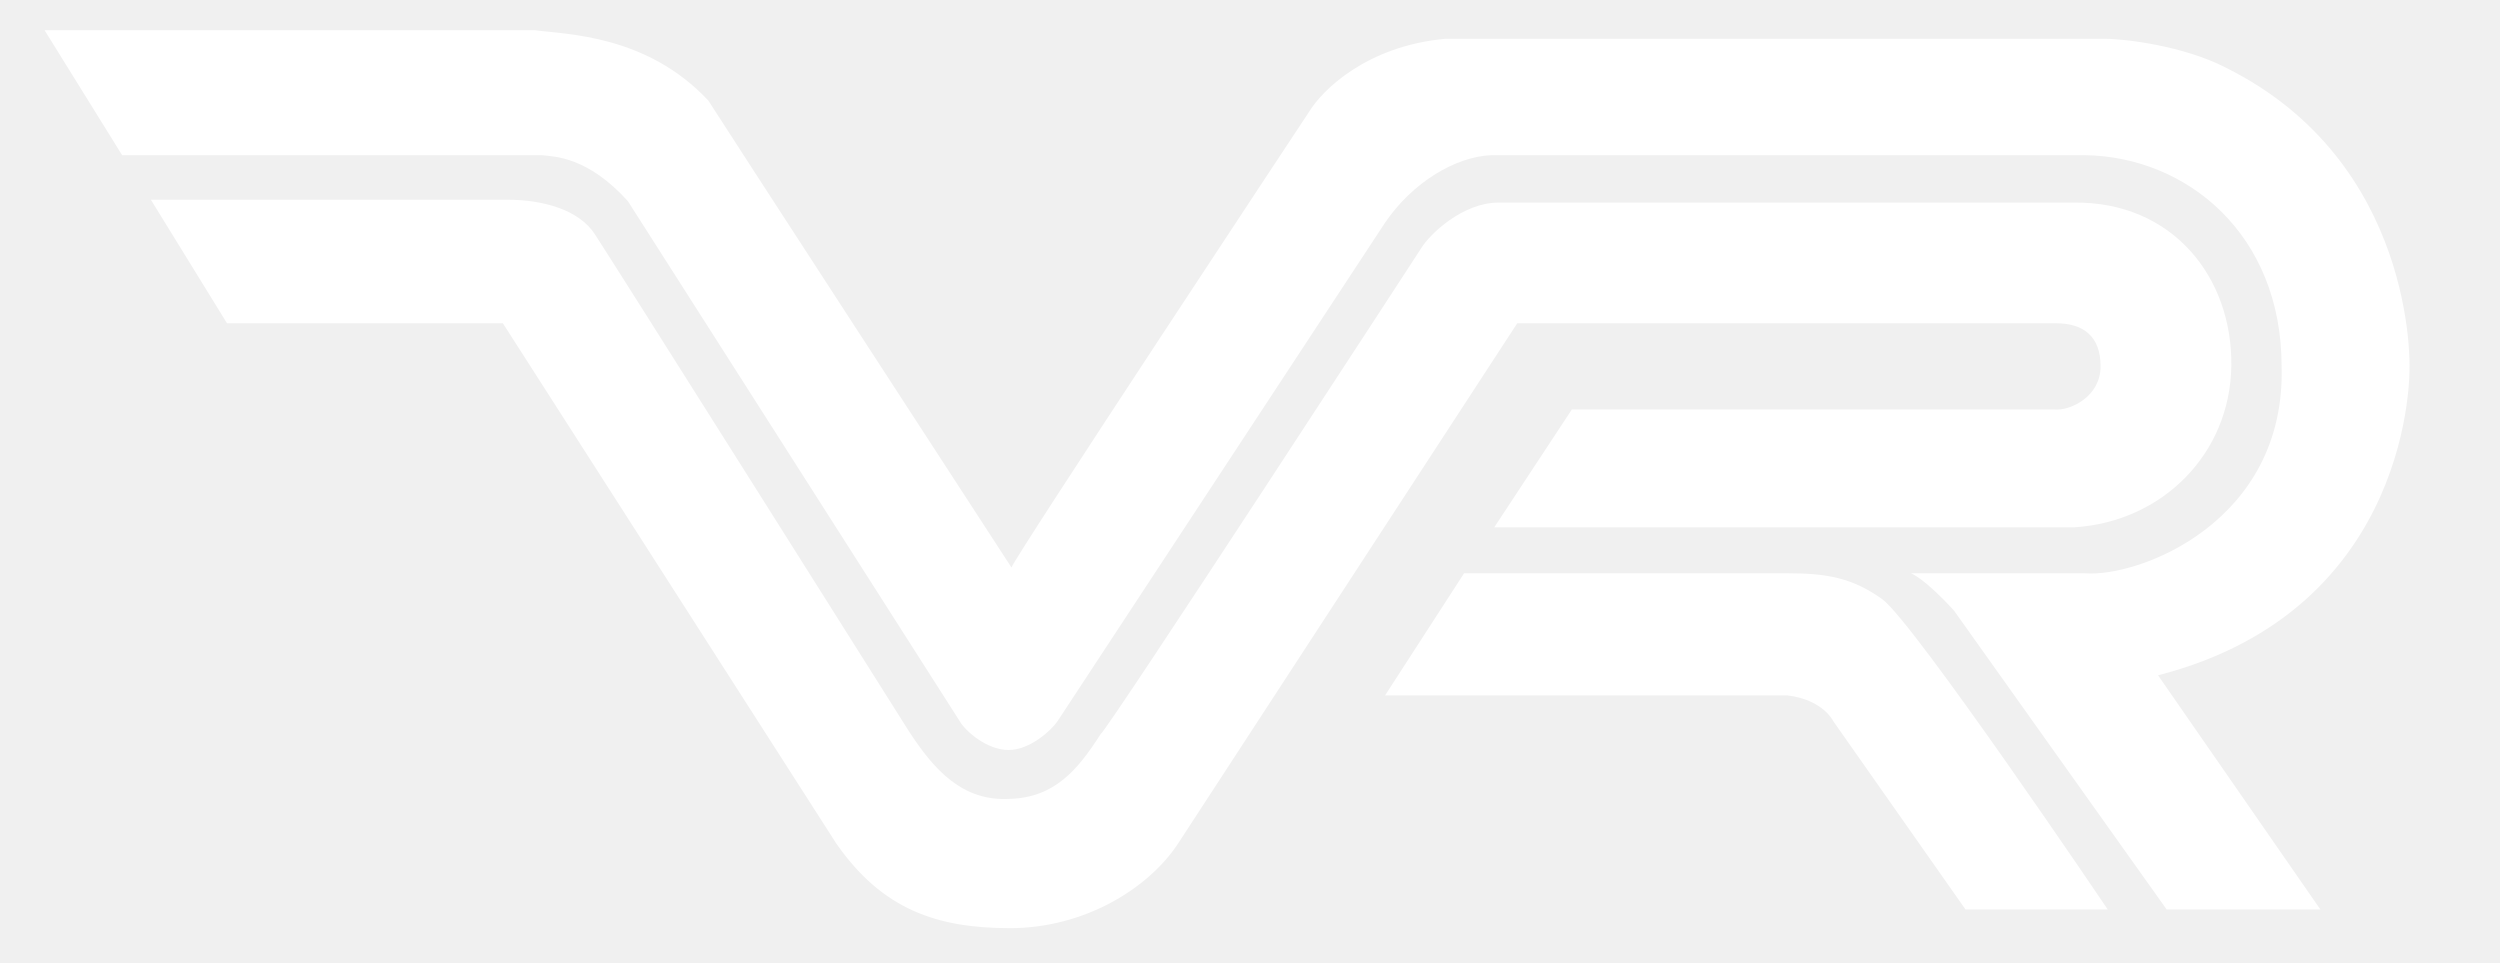
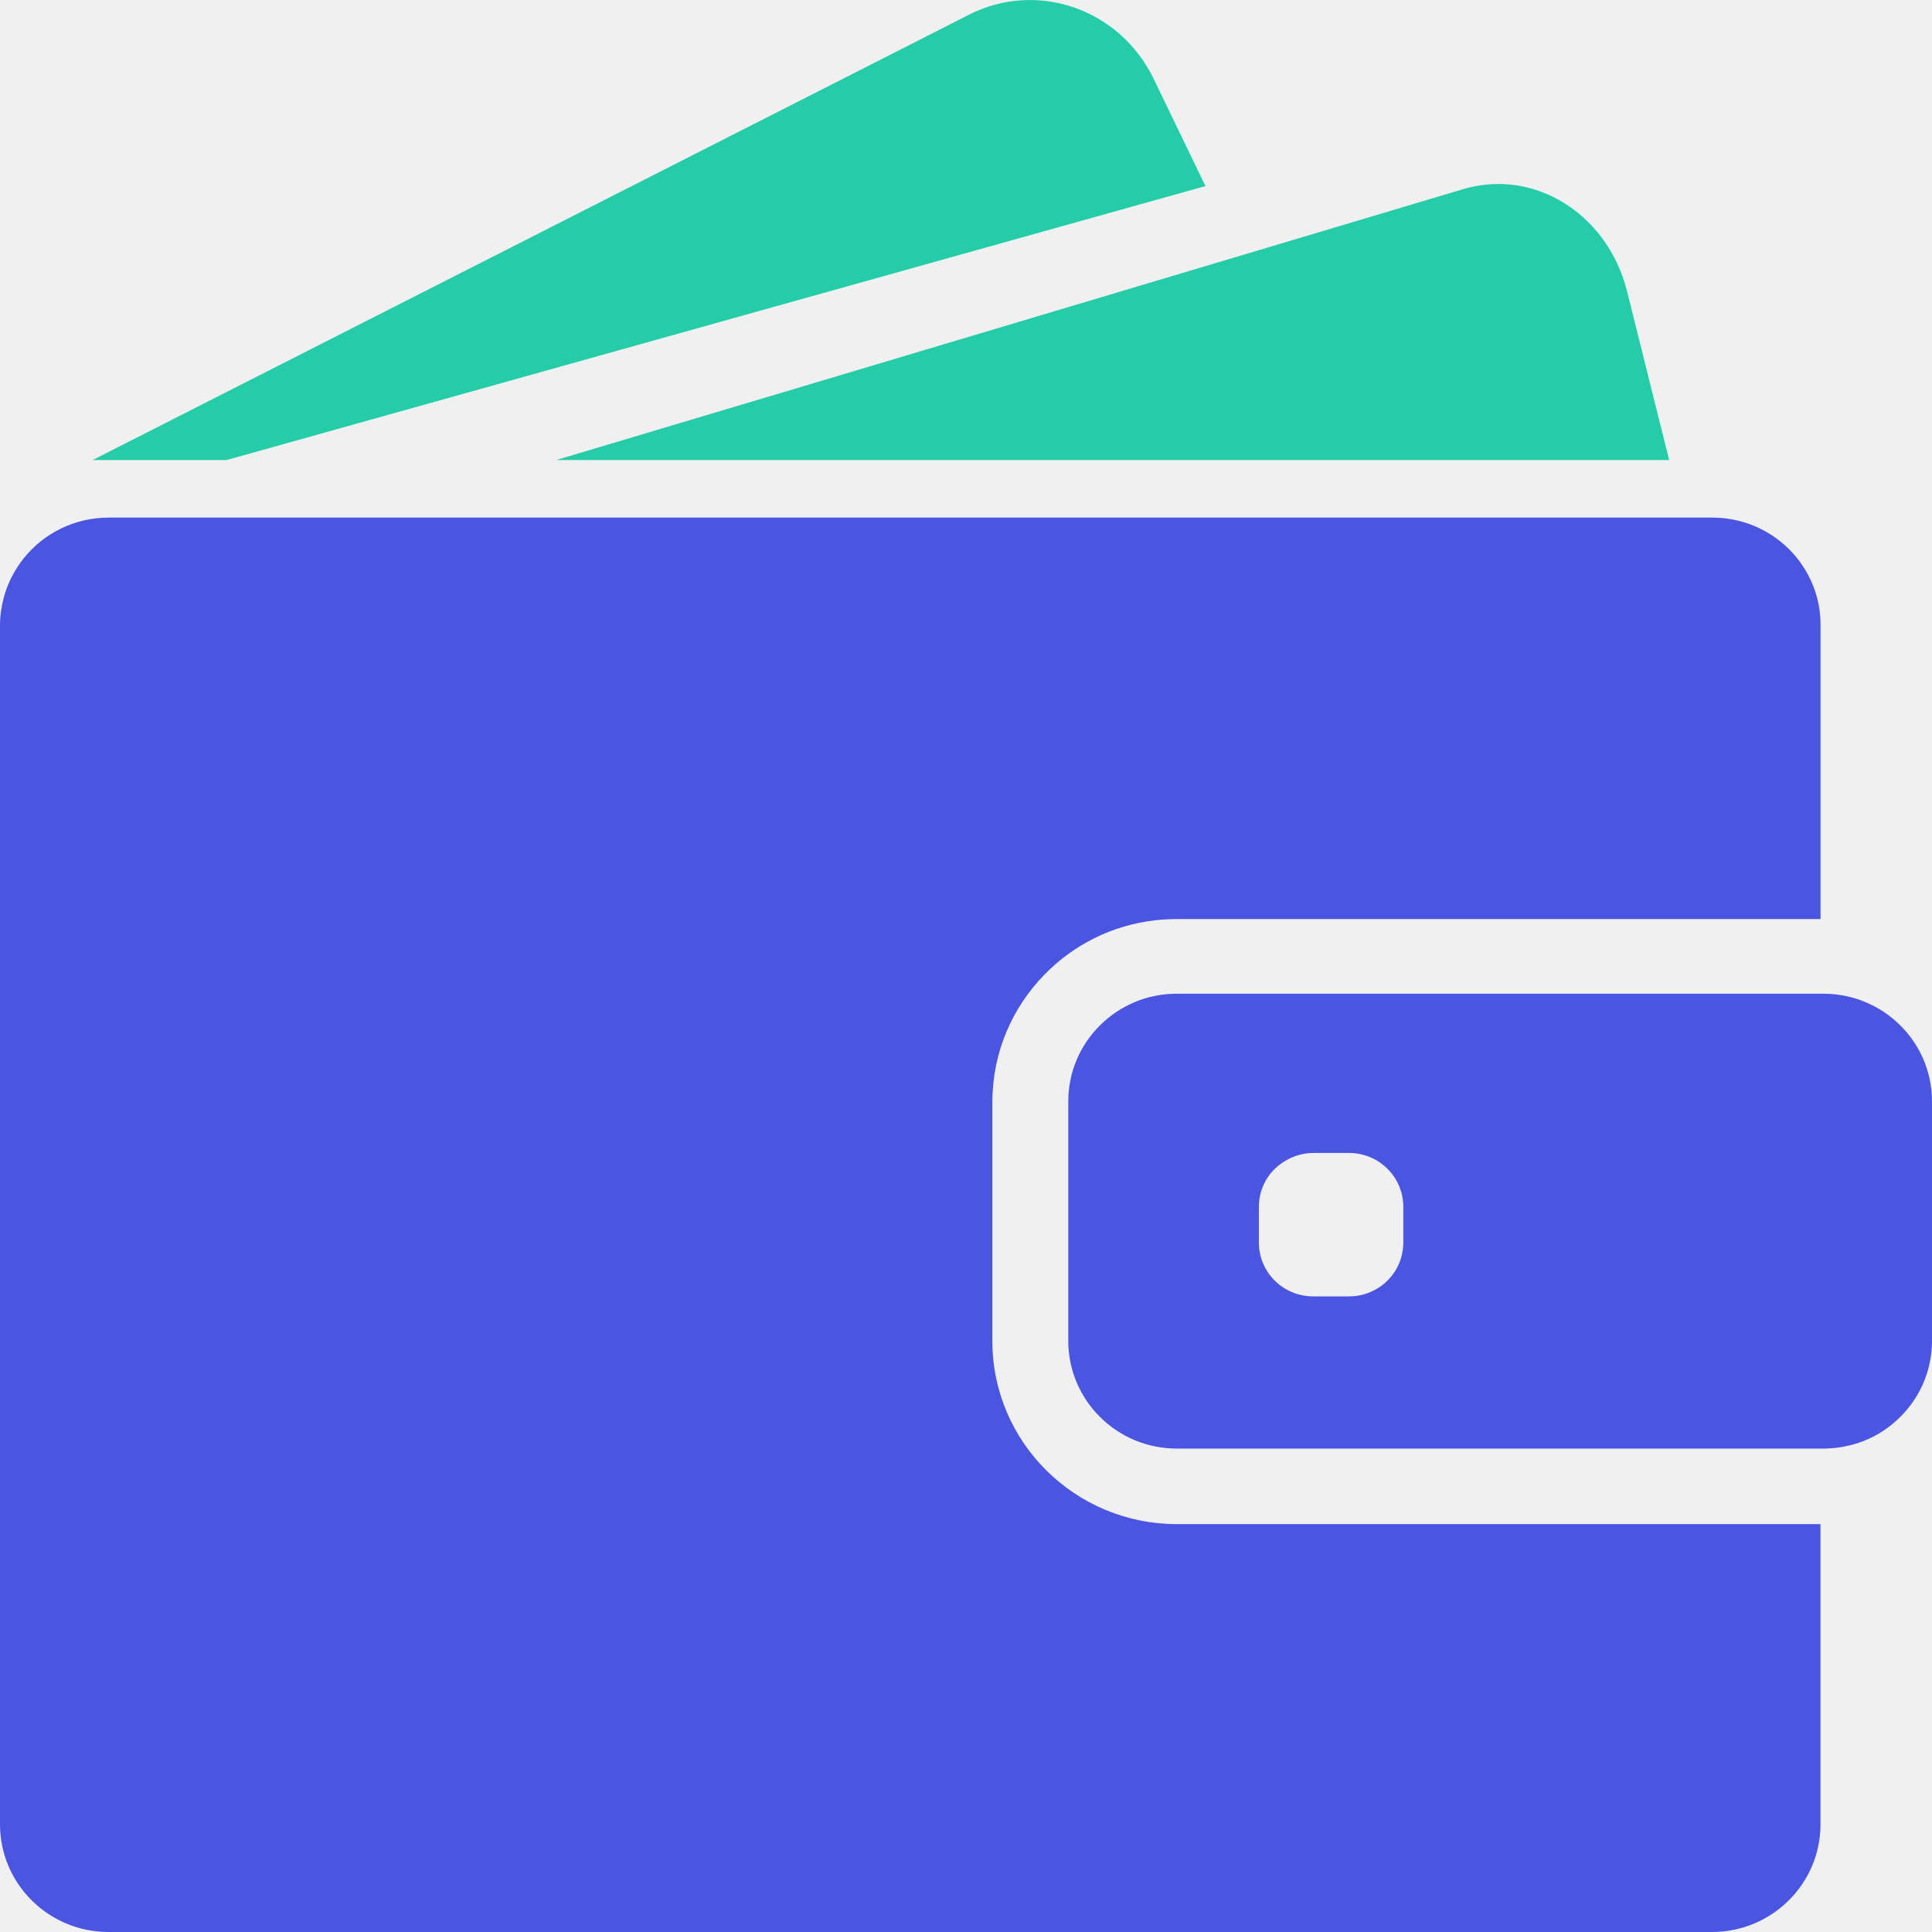
- <svg xmlns="http://www.w3.org/2000/svg" version="1.2" viewBox="0 0 174 67" width="174" height="67">
-   <style>
- 		.s0 { fill: transparent } 
- 		.s1 { fill: #ffffff } 
- 	</style>
-   <g id="Layer">
-     <path id="Layer" fill-rule="evenodd" class="s0" d="m-11-63h192.8v192.8h-192.8z" />
-     <path id="Layer" fill-rule="evenodd" class="s1" d="m3.1 2.1h34.1c2.2 0.3 7.8 0.3 12.1 4.9 0.1 0.2 21.1 32.5 21.1 32.5 0-0.4 20.7-31.7 20.7-31.7 0.9-1.5 4-4.6 9.5-5.1h45.9c1.4 0 5.5 0.5 8.4 2 13.3 6.6 12.8 20.9 12.8 20.9 0 0 0.4 16.8-17.5 21.4l11.3 16.3h-10.7l-14.8-20.8c-2.1-2.3-3-2.6-3-2.6h12.1c3.8 0.3 14-3.6 13.7-14.4 0-9.2-6.6-14.6-13.7-14.7 0 0-40 0-41.3 0-2.5 0.1-5.5 1.9-7.4 4.7l-22.8 34.7c-0.4 0.6-1.9 2-3.4 2-1.5 0-3-1.3-3.4-2l-23.1-36.2c-2.8-3.1-5.1-3.1-6-3.2h-29.2c0 0-5.4-8.7-5.4-8.7z" />
-     <path id="Layer" fill-rule="evenodd" class="s1" d="m35.3 13.9c2.5 0 5 0.7 6.1 2.4 1 1.5 21.8 34.5 21.8 34.5 1.8 2.8 3.8 5 7.1 4.8 3.1-0.1 4.7-2 6.3-4.5 0.5-0.3 22.3-33.8 22.3-33.8 0.6-1 2.9-3.2 5.4-3.2h40c6.9-0.1 11.1 5.2 11 11.4-0.1 6.1-4.8 10.8-10.9 11.2h-40.4l5.4-8.2h33.6c1.1 0.1 3.2-0.9 3.2-3 0-2.1-1.2-3-3.1-3h-37.5l-23.6 36.2c-2.1 3.2-6.6 5.9-11.7 5.9-5.1 0-8.9-1.3-12.1-5.9l-23.2-36.2h-19.2l-5.3-8.6z" />
-     <path id="Layer" fill-rule="evenodd" class="s1" d="m124.4 39.9c2.7 0 4.5 0.3 6.6 1.8 2.2 1.6 15.7 21.6 15.7 21.6h-9.9l-9.2-13.1c0 0-0.7-1.5-3.2-1.8h-28l5.5-8.5h22.5z" />
-   </g>
+ <svg xmlns="http://www.w3.org/2000/svg" version="1.1" viewBox="0 0 32 32">
+   <path fill="#24cca7" d="M3.755 7.619l16.211-4.537-0.859-1.779c-0.562-1.157-1.932-1.634-3.060-1.058l-14.513 7.375h2.219z" />
+   <path fill="#24cca7" d="M24.813 3.048c-0.195 0-0.391 0.029-0.586 0.087l-15.012 4.484h18.431l-0.693-2.779c-0.266-1.083-1.163-1.793-2.14-1.793z" />
+   <path fill="#4a56e2" d="M28.36 8.573h-26.559c-0.568 0-1.074 0.26-1.405 0.67-0.151 0.189-0.266 0.406-0.331 0.645-0.040 0.15-0.065 0.307-0.065 0.467v19.862c0 0.984 0.805 1.783 1.797 1.783h26.559c0.992 0 1.797-0.799 1.797-1.783v-4.973h-10.662c-1.685 0-3.054-1.358-3.054-3.030v-3.964c0-0.82 0.331-1.565 0.866-2.111 0.474-0.485 1.11-0.813 1.822-0.895 0.119-0.014 0.241-0.021 0.363-0.021h10.666v-4.867c0.004-0.984-0.801-1.783-1.793-1.783z" />
+   <path fill="#4a56e2" d="M31.414 16.926c-0.18-0.164-0.392-0.289-0.629-0.371-0.183-0.061-0.377-0.096-0.582-0.096h-10.712c-0.992 0-1.797 0.799-1.797 1.783v3.968c0 0.984 0.805 1.783 1.797 1.783h10.712c0.205 0 0.399-0.036 0.582-0.096 0.237-0.078 0.449-0.207 0.629-0.371 0.359-0.324 0.586-0.795 0.586-1.316v-3.968c0-0.52-0.226-0.991-0.586-1.316zM23.243 20.581c0 0.492-0.402 0.891-0.898 0.891h-0.596c-0.496 0-0.898-0.399-0.898-0.891v-0.592c0-0.285 0.133-0.538 0.345-0.699 0.155-0.118 0.345-0.193 0.553-0.193h0.596c0.496 0 0.898 0.399 0.898 0.891v0.592z" />
</svg>
